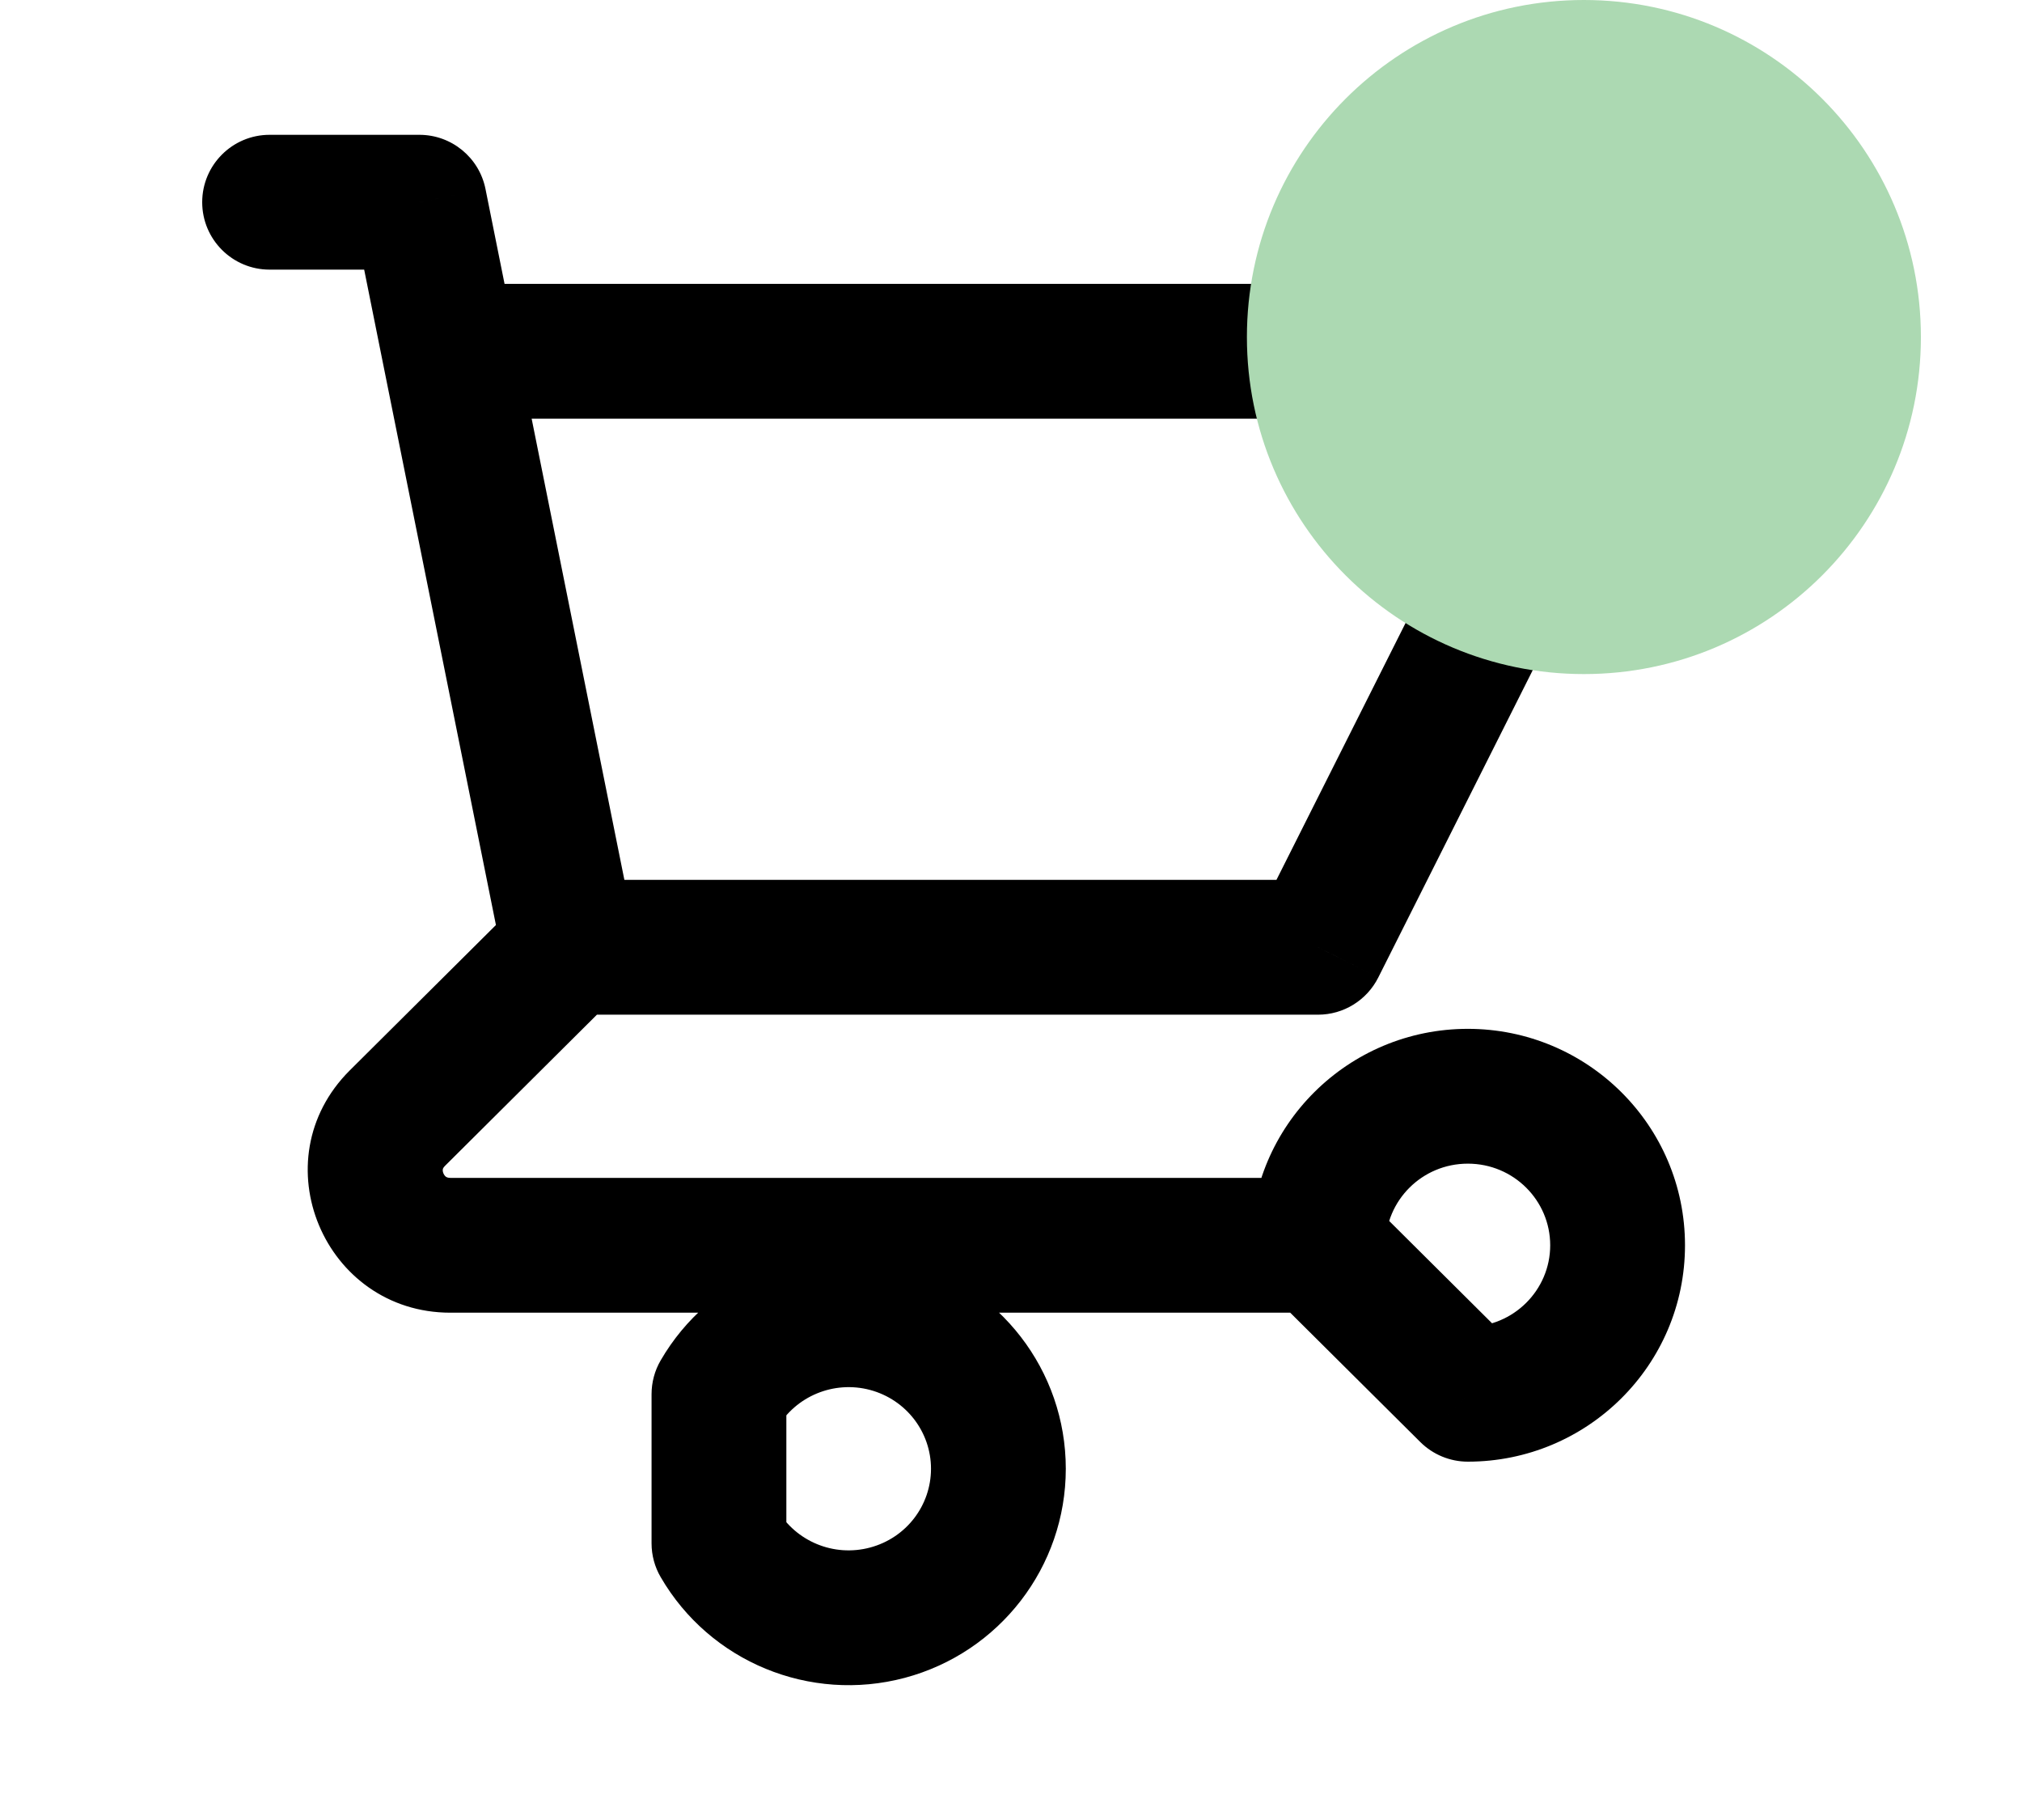
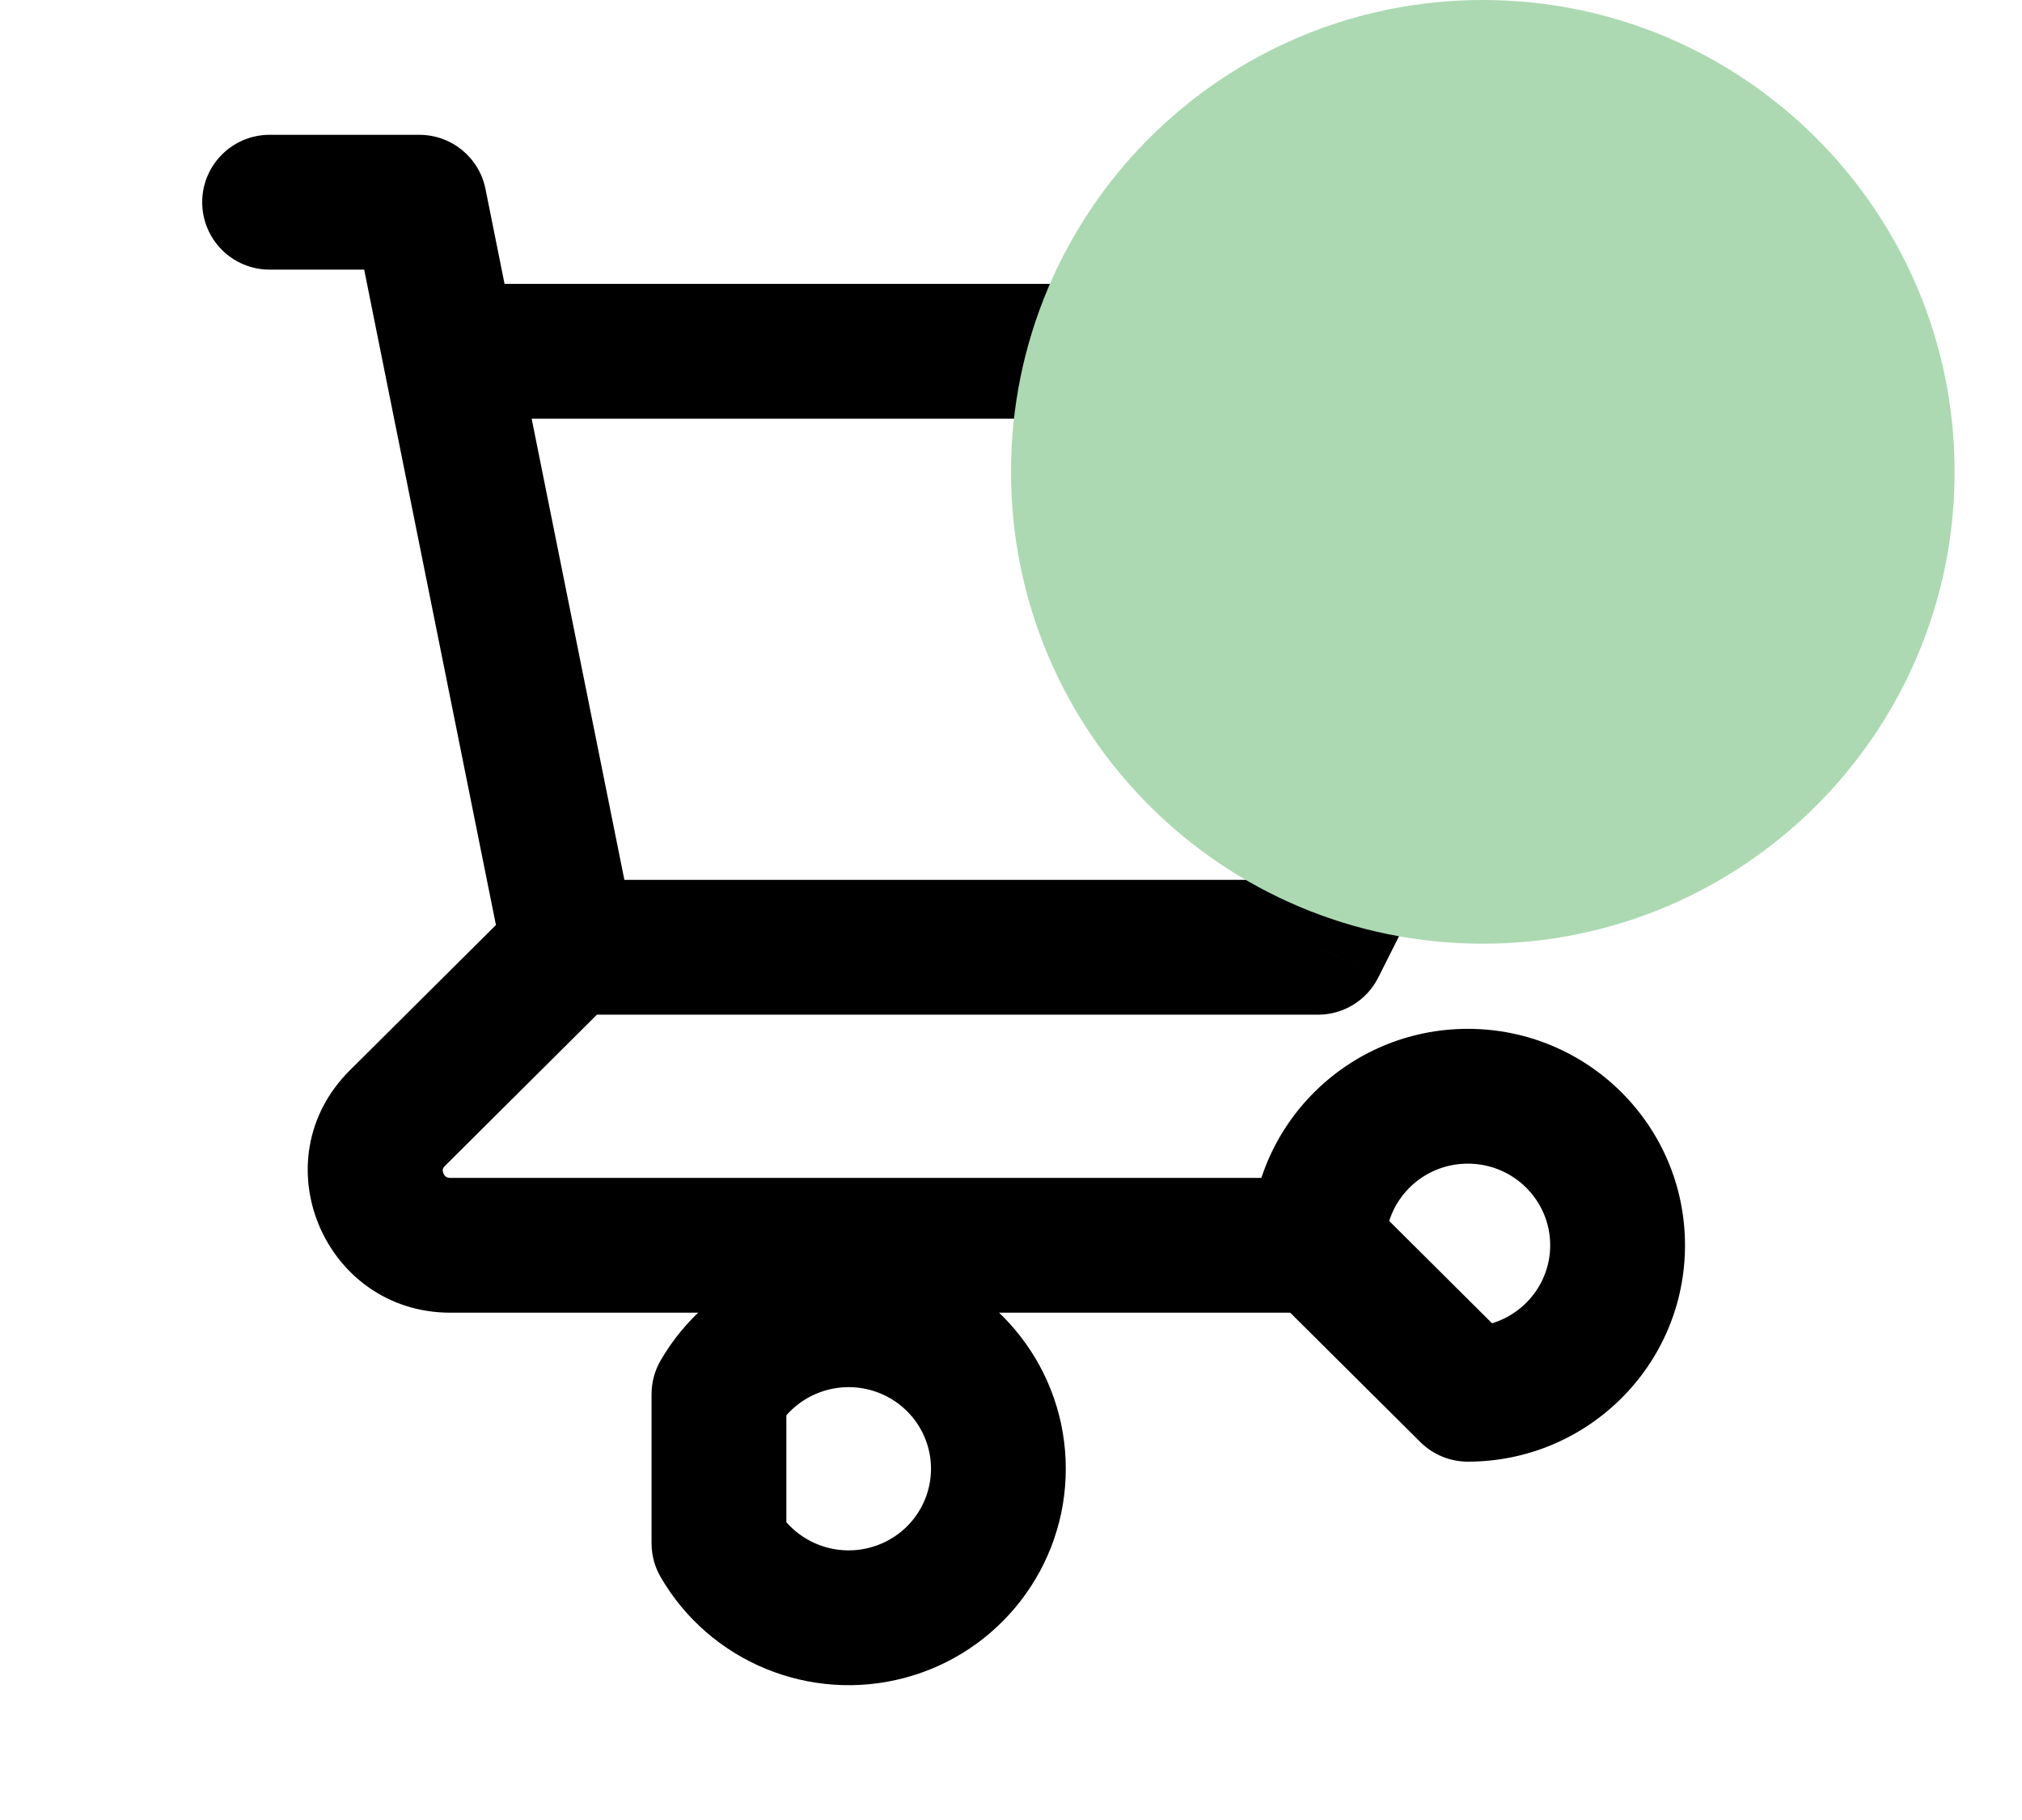
<svg xmlns="http://www.w3.org/2000/svg" width="30" height="27" viewBox="0 0 30 27" fill="none">
  <path d="M4 2C3.448 2 3 2.448 3 3C3 3.552 3.448 4 4 4V2ZM6.222 3L7.203 2.803C7.109 2.336 6.699 2 6.222 2V3ZM5.686 5.408C5.795 5.949 6.322 6.3 6.864 6.191C7.405 6.082 7.756 5.555 7.647 5.013L5.686 5.408ZM8.444 13.053C7.892 13.053 7.444 13.5 7.444 14.053C7.444 14.605 7.892 15.053 8.444 15.053V13.053ZM19.556 14.053V15.053C19.934 15.053 20.279 14.839 20.449 14.502L19.556 14.053ZM24 5.211L24.893 5.66C25.049 5.35 25.033 4.981 24.851 4.686C24.669 4.39 24.347 4.211 24 4.211V5.211ZM6.667 4.211C6.114 4.211 5.667 4.658 5.667 5.211C5.667 5.763 6.114 6.211 6.667 6.211V4.211ZM7.464 14.25C7.573 14.791 8.1 15.142 8.642 15.033C9.183 14.924 9.534 14.397 9.425 13.855L7.464 14.25ZM7.647 5.013C7.538 4.472 7.011 4.121 6.47 4.23C5.928 4.339 5.577 4.866 5.686 5.408L7.647 5.013ZM9.15 14.761C9.541 14.372 9.543 13.739 9.153 13.347C8.764 12.956 8.131 12.954 7.739 13.344L9.15 14.761ZM5.897 16.587L5.191 15.878L5.897 16.587ZM19.556 19.474C20.108 19.474 20.556 19.026 20.556 18.474C20.556 17.921 20.108 17.474 19.556 17.474V19.474ZM19.556 18.474H18.556C18.556 18.74 18.662 18.995 18.85 19.183L19.556 18.474ZM21.778 20.684L21.073 21.393C21.26 21.579 21.514 21.684 21.778 21.684V20.684ZM10.667 20.684L9.802 20.182C9.713 20.334 9.667 20.508 9.667 20.684H10.667ZM10.667 22.895H9.667C9.667 23.071 9.713 23.244 9.802 23.396L10.667 22.895ZM4 4H6.222V2H4V4ZM5.242 3.197L5.686 5.408L7.647 5.013L7.203 2.803L5.242 3.197ZM8.444 15.053H19.556V13.053H8.444V15.053ZM20.449 14.502L24.893 5.66L23.107 4.761L18.662 13.603L20.449 14.502ZM24 4.211H6.667V6.211H24V4.211ZM9.425 13.855L7.647 5.013L5.686 5.408L7.464 14.25L9.425 13.855ZM7.739 13.344L5.191 15.878L6.602 17.296L9.15 14.761L7.739 13.344ZM5.191 15.878C3.851 17.211 4.811 19.474 6.682 19.474V17.474C6.642 17.474 6.626 17.463 6.617 17.458C6.605 17.449 6.589 17.432 6.579 17.407C6.568 17.382 6.568 17.36 6.57 17.347C6.571 17.34 6.575 17.323 6.602 17.296L5.191 15.878ZM6.682 19.474H19.556V17.474H6.682V19.474ZM20.556 18.474C20.556 17.81 21.098 17.263 21.778 17.263V15.263C20.003 15.263 18.556 16.695 18.556 18.474H20.556ZM21.778 17.263C22.458 17.263 23 17.81 23 18.474H25C25 16.695 23.552 15.263 21.778 15.263V17.263ZM23 18.474C23 19.137 22.458 19.684 21.778 19.684V21.684C23.552 21.684 25 20.252 25 18.474H23ZM22.483 19.975L20.261 17.765L18.85 19.183L21.073 21.393L22.483 19.975ZM11.531 21.186C11.807 20.712 12.371 20.477 12.909 20.62L13.424 18.688C12.018 18.313 10.532 18.923 9.802 20.182L11.531 21.186ZM12.909 20.62C13.446 20.764 13.813 21.245 13.813 21.789H15.813C15.813 20.332 14.83 19.063 13.424 18.688L12.909 20.62ZM13.813 21.789C13.813 22.334 13.446 22.815 12.909 22.958L13.424 24.891C14.83 24.516 15.813 23.246 15.813 21.789H13.813ZM12.909 22.958C12.371 23.102 11.807 22.867 11.531 22.393L9.802 23.396C10.532 24.655 12.018 25.265 13.424 24.891L12.909 22.958ZM11.667 22.895V20.684H9.667V22.895H11.667Z" fill="black" />
-   <circle cx="23.5" cy="5" r="5" fill="#ACD9B2" />
+   <circle cx="22" cy="7" r="7" fill="#ACD9B2" />
</svg>
